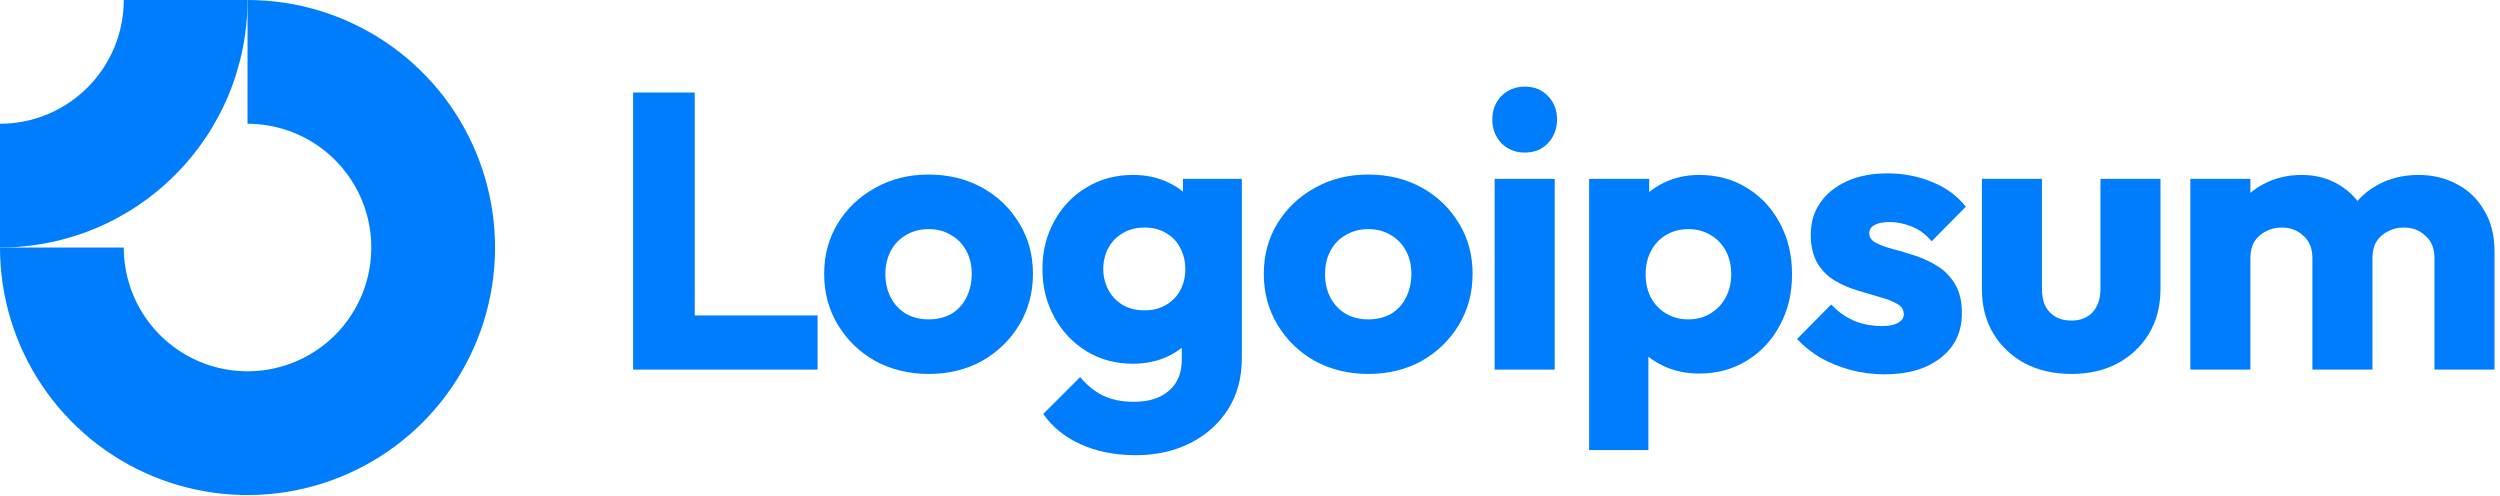
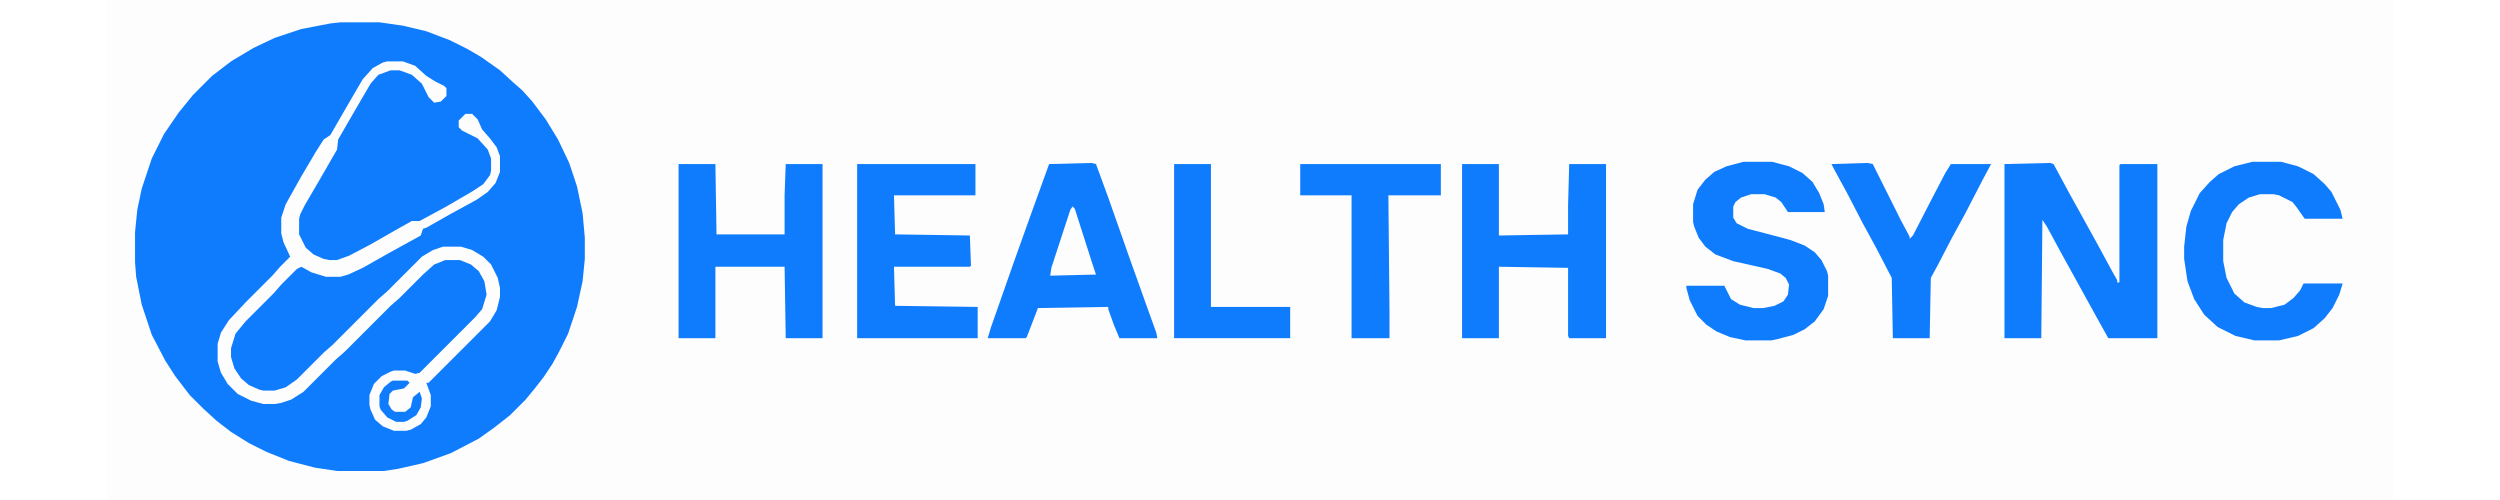
- <svg xmlns="http://www.w3.org/2000/svg" id="logo-87" width="202" height="40" viewBox="0 0 202 40" fill="none">
-   <path class="ccustom" fill-rule="evenodd" clip-rule="evenodd" d="M25.556 11.685C23.911 10.586 21.978 10 20 10V0C23.956 0 27.822 1.173 31.111 3.371C34.4 5.568 36.964 8.692 38.478 12.346C39.991 16.001 40.387 20.022 39.616 23.902C38.844 27.781 36.939 31.345 34.142 34.142C31.345 36.939 27.781 38.844 23.902 39.616C20.022 40.387 16.001 39.991 12.346 38.478C8.692 36.964 5.568 34.4 3.371 31.111C1.173 27.822 0 23.956 0 20H10C10 21.978 10.586 23.911 11.685 25.556C12.784 27.2 14.346 28.482 16.173 29.239C18 29.996 20.011 30.194 21.951 29.808C23.891 29.422 25.672 28.47 27.071 27.071C28.47 25.672 29.422 23.891 29.808 21.951C30.194 20.011 29.996 18 29.239 16.173C28.482 14.346 27.2 12.784 25.556 11.685Z" fill="#007DFC" />
-   <path class="ccustom" fill-rule="evenodd" clip-rule="evenodd" d="M10 1.47023e-06C10 1.313 9.741 2.614 9.239 3.827C8.736 5.04 8 6.142 7.071 7.071C6.142 8 5.04 8.736 3.827 9.239C2.614 9.741 1.313 10 6.15916e-06 10L5.72205e-06 20C2.626 20 5.227 19.483 7.654 18.478C10.08 17.473 12.285 15.999 14.142 14.142C15.999 12.285 17.473 10.08 18.478 7.654C19.483 5.227 20 2.626 20 -3.8147e-06L10 1.47023e-06Z" fill="#007DFC" />
-   <path class="ccustom" d="M125.619 14.453H120.767V29.865H125.619V14.453Z" fill="#007DFC" />
-   <path class="ccustom" d="M121.307 11.567C121.814 12.074 122.448 12.328 123.209 12.328C123.97 12.328 124.594 12.074 125.08 11.567C125.567 11.038 125.81 10.404 125.81 9.664C125.81 8.903 125.567 8.268 125.08 7.761C124.594 7.254 123.97 7 123.209 7C122.448 7 121.814 7.254 121.307 7.761C120.82 8.268 120.577 8.903 120.577 9.664C120.577 10.404 120.82 11.038 121.307 11.567Z" fill="#007DFC" />
-   <path class="ccustom" d="M51.156 29.865V7.476H56.135V25.488H66.061V29.865H51.156Z" fill="#007DFC" />
-   <path class="ccustom" fill-rule="evenodd" clip-rule="evenodd" d="M75.027 30.214C73.442 30.214 72.004 29.865 70.715 29.167C69.446 28.448 68.442 27.476 67.702 26.25C66.962 25.023 66.592 23.649 66.592 22.127C66.592 20.605 66.962 19.241 67.702 18.036C68.442 16.831 69.446 15.88 70.715 15.182C71.983 14.463 73.421 14.104 75.027 14.104C76.634 14.104 78.072 14.453 79.34 15.15C80.609 15.848 81.613 16.81 82.353 18.036C83.093 19.241 83.463 20.605 83.463 22.127C83.463 23.649 83.093 25.023 82.353 26.25C81.613 27.476 80.609 28.448 79.34 29.167C78.072 29.865 76.634 30.214 75.027 30.214ZM75.027 25.806C75.725 25.806 76.338 25.658 76.867 25.362C77.395 25.044 77.797 24.611 78.072 24.061C78.368 23.491 78.516 22.846 78.516 22.127C78.516 21.408 78.368 20.784 78.072 20.256C77.776 19.706 77.364 19.283 76.835 18.987C76.328 18.67 75.725 18.512 75.027 18.512C74.351 18.512 73.748 18.67 73.22 18.987C72.691 19.283 72.279 19.706 71.983 20.256C71.687 20.806 71.539 21.44 71.539 22.159C71.539 22.856 71.687 23.491 71.983 24.061C72.279 24.611 72.691 25.044 73.22 25.362C73.748 25.658 74.351 25.806 75.027 25.806Z" fill="#007DFC" />
-   <path class="ccustom" fill-rule="evenodd" clip-rule="evenodd" d="M87.306 35.89C88.595 36.482 90.086 36.778 91.777 36.778C93.426 36.778 94.896 36.45 96.185 35.795C97.475 35.14 98.49 34.231 99.23 33.068C99.969 31.905 100.34 30.531 100.34 28.945V14.453H95.583V15.488C95.229 15.19 94.827 14.94 94.378 14.738C93.553 14.336 92.612 14.135 91.555 14.135C90.139 14.135 88.881 14.474 87.781 15.15C86.682 15.806 85.815 16.715 85.181 17.877C84.547 19.019 84.23 20.309 84.23 21.746C84.23 23.163 84.547 24.453 85.181 25.615C85.815 26.778 86.682 27.698 87.781 28.374C88.881 29.051 90.139 29.389 91.555 29.389C92.591 29.389 93.532 29.188 94.378 28.787C94.787 28.592 95.157 28.363 95.487 28.099V29.072C95.487 30.15 95.139 30.985 94.441 31.577C93.764 32.169 92.824 32.465 91.619 32.465C90.646 32.465 89.811 32.296 89.113 31.958C88.437 31.62 87.824 31.123 87.274 30.467L84.293 33.448C85.033 34.505 86.037 35.319 87.306 35.89ZM94.219 24.632C93.733 24.928 93.151 25.076 92.475 25.076C91.798 25.076 91.206 24.928 90.699 24.632C90.213 24.336 89.832 23.934 89.557 23.427C89.282 22.899 89.145 22.338 89.145 21.746C89.145 21.112 89.282 20.541 89.557 20.034C89.832 19.526 90.223 19.125 90.731 18.829C91.238 18.533 91.819 18.385 92.475 18.385C93.151 18.385 93.733 18.533 94.219 18.829C94.726 19.125 95.107 19.526 95.361 20.034C95.635 20.541 95.773 21.112 95.773 21.746C95.773 22.381 95.635 22.951 95.361 23.459C95.107 23.945 94.726 24.336 94.219 24.632Z" fill="#007DFC" />
-   <path class="ccustom" fill-rule="evenodd" clip-rule="evenodd" d="M110.551 30.214C108.965 30.214 107.527 29.865 106.238 29.167C104.969 28.448 103.965 27.476 103.225 26.25C102.485 25.023 102.115 23.649 102.115 22.127C102.115 20.605 102.485 19.241 103.225 18.036C103.965 16.831 104.969 15.88 106.238 15.182C107.506 14.463 108.944 14.104 110.551 14.104C112.157 14.104 113.595 14.453 114.863 15.15C116.132 15.848 117.136 16.81 117.876 18.036C118.616 19.241 118.986 20.605 118.986 22.127C118.986 23.649 118.616 25.023 117.876 26.25C117.136 27.476 116.132 28.448 114.863 29.167C113.595 29.865 112.157 30.214 110.551 30.214ZM110.551 25.806C111.248 25.806 111.861 25.658 112.39 25.362C112.918 25.044 113.32 24.611 113.595 24.061C113.891 23.491 114.039 22.846 114.039 22.127C114.039 21.408 113.891 20.784 113.595 20.256C113.299 19.706 112.887 19.283 112.358 18.987C111.851 18.67 111.248 18.512 110.551 18.512C109.874 18.512 109.271 18.67 108.743 18.987C108.214 19.283 107.802 19.706 107.506 20.256C107.21 20.806 107.062 21.44 107.062 22.159C107.062 22.856 107.21 23.491 107.506 24.061C107.802 24.611 108.214 25.044 108.743 25.362C109.271 25.658 109.874 25.806 110.551 25.806Z" fill="#007DFC" />
-   <path class="ccustom" fill-rule="evenodd" clip-rule="evenodd" d="M137.281 30.182C136.246 30.182 135.294 29.981 134.427 29.579C133.971 29.368 133.559 29.116 133.191 28.822V36.366H128.402V14.453H133.254V15.516C133.606 15.228 133.997 14.979 134.427 14.77C135.294 14.347 136.246 14.135 137.281 14.135C138.74 14.135 140.03 14.484 141.15 15.182C142.292 15.88 143.18 16.831 143.814 18.036C144.47 19.241 144.797 20.615 144.797 22.159C144.797 23.702 144.47 25.076 143.814 26.281C143.18 27.486 142.292 28.438 141.15 29.135C140.03 29.833 138.74 30.182 137.281 30.182ZM136.394 25.806C137.091 25.806 137.694 25.647 138.201 25.33C138.73 25.013 139.142 24.579 139.438 24.03C139.734 23.48 139.882 22.856 139.882 22.159C139.882 21.44 139.734 20.806 139.438 20.256C139.142 19.706 138.73 19.283 138.201 18.987C137.694 18.67 137.102 18.512 136.425 18.512C135.749 18.512 135.146 18.67 134.618 18.987C134.11 19.283 133.709 19.706 133.413 20.256C133.117 20.806 132.969 21.44 132.969 22.159C132.969 22.856 133.106 23.48 133.381 24.03C133.677 24.579 134.089 25.013 134.618 25.33C135.146 25.647 135.738 25.806 136.394 25.806Z" fill="#007DFC" />
-   <path class="ccustom" d="M149.546 29.896C150.434 30.129 151.332 30.245 152.241 30.245C154.165 30.245 155.687 29.801 156.808 28.913C157.949 28.026 158.52 26.831 158.52 25.33C158.52 24.357 158.341 23.575 157.981 22.983C157.622 22.37 157.157 21.884 156.586 21.524C156.015 21.165 155.412 20.88 154.778 20.668C154.144 20.457 153.541 20.277 152.971 20.129C152.4 19.981 151.935 19.812 151.575 19.622C151.216 19.431 151.036 19.178 151.036 18.86C151.036 18.564 151.174 18.343 151.448 18.195C151.723 18.025 152.135 17.941 152.685 17.941C153.256 17.941 153.837 18.057 154.429 18.29C155.042 18.522 155.592 18.924 156.078 19.495L158.837 16.704C158.14 15.816 157.231 15.15 156.11 14.706C155.011 14.241 153.806 14.008 152.495 14.008C151.248 14.008 150.159 14.22 149.229 14.643C148.298 15.066 147.579 15.647 147.072 16.387C146.565 17.106 146.311 17.962 146.311 18.956C146.311 19.886 146.491 20.658 146.85 21.271C147.209 21.863 147.675 22.328 148.245 22.666C148.816 23.004 149.419 23.269 150.053 23.459C150.687 23.649 151.29 23.829 151.861 23.998C152.431 24.146 152.897 24.326 153.256 24.537C153.637 24.727 153.827 25.013 153.827 25.393C153.827 25.689 153.668 25.922 153.351 26.091C153.055 26.26 152.622 26.345 152.051 26.345C151.226 26.345 150.465 26.197 149.768 25.901C149.07 25.584 148.467 25.15 147.96 24.601L145.201 27.391C145.73 27.962 146.364 28.47 147.104 28.913C147.865 29.336 148.679 29.664 149.546 29.896Z" fill="#007DFC" />
-   <path class="ccustom" d="M167.368 30.214C165.952 30.214 164.694 29.928 163.595 29.357C162.516 28.765 161.671 27.962 161.058 26.947C160.444 25.911 160.138 24.727 160.138 23.395V14.453H164.99V23.332C164.99 23.86 165.074 24.315 165.244 24.696C165.434 25.076 165.709 25.372 166.068 25.584C166.428 25.795 166.861 25.901 167.368 25.901C168.087 25.901 168.658 25.679 169.081 25.235C169.504 24.77 169.715 24.135 169.715 23.332V14.453H174.567V23.364C174.567 24.717 174.261 25.911 173.647 26.947C173.034 27.962 172.189 28.765 171.11 29.357C170.032 29.928 168.785 30.214 167.368 30.214Z" fill="#007DFC" />
-   <path class="ccustom" d="M181.831 14.453H176.979V29.865H181.831V20.858C181.831 20.33 181.937 19.886 182.148 19.526C182.381 19.167 182.688 18.892 183.068 18.702C183.449 18.491 183.882 18.385 184.368 18.385C185.066 18.385 185.647 18.607 186.112 19.051C186.599 19.474 186.842 20.076 186.842 20.858V29.865H191.694V20.858C191.694 20.33 191.8 19.886 192.011 19.526C192.244 19.167 192.55 18.892 192.931 18.702C193.311 18.491 193.745 18.385 194.231 18.385C194.929 18.385 195.51 18.607 195.975 19.051C196.461 19.474 196.704 20.076 196.704 20.858V29.865H201.557V20.319C201.557 19.03 201.282 17.93 200.732 17.021C200.203 16.091 199.474 15.383 198.544 14.896C197.635 14.389 196.588 14.135 195.404 14.135C194.199 14.135 193.11 14.4 192.138 14.928C191.506 15.265 190.954 15.7 190.481 16.232C190.04 15.675 189.504 15.219 188.871 14.865C188.026 14.379 187.064 14.135 185.986 14.135C184.844 14.135 183.819 14.379 182.91 14.865C182.514 15.067 182.155 15.309 181.831 15.592V14.453Z" fill="#007DFC" />
+ <svg xmlns="http://www.w3.org/2000/svg" version="1.1" viewBox="0 0 2048 448" width="200" height="40">
+   <path transform="translate(0)" d="m0 0h2048v448h-2048z" fill="#FDFDFE" />
+   <path transform="translate(209,20)" d="m0 0h35l21 3 21 5 21 8 16 8 12 7 17 12 12 11 8 7 9 10 12 16 11 18 10 21 7 21 5 24 2 22v19l-2 20-5 23-8 24-8 16-6 11-8 12-7 9-9 11-14 14-14 11-14 10-25 13-25 9-22 5-13 2h-42l-20-3-23-6-20-8-16-8-16-10-13-10-12-11-12-12-13-17-9-14-12-23-9-27-5-25-1-13v-27l2-20 4-19 9-27 11-22 13-19 13-16 17-17 17-13 20-12 19-9 24-8 26-5z" fill="#0F7CFE" />
+   <path transform="translate(1741,146)" d="m0 0 3 1 14 26 10 18 16 29 13 24 4 7v2h2v-105l1-1h33v156h-44l-10-18-32-58-13-24-4-6-1 106h-33v-156z" fill="#0F7CFE" />
+   <path transform="translate(251,55)" d="m0 0h14l11 4 10 9 8 5 8 4 2 2v7l-5 5-6 1-5-5-6-12-9-8-11-4h-8l-11 4-7 8-14 24-15 26-1 9-15 26-14 24-4 8-1 4v14l6 12 7 6 9 4 5 1h7l11-4 19-10 21-12 16-9h7l24-13 24-14 9-6 6-8 1-4v-11l-3-8-9-10-14-7-3-3v-6l6-6h6l5 5 4 9 7 8 6 8 3 8v14l-4 10-7 8-10 7-22 12-23 13-3 1-2 6-29 16-23 13-13 6-7 2h-13l-13-4-9-5-4 2-14 14-7 8-25 25-9 11-4 13v8l3 10 6 9 7 6 9 4 4 1h10l10-3 10-7 24-24 8-7 41-41 8-7 31-31 10-6 9-3h16l10 3 10 6 7 7 6 12 2 9v8l-3 12-6 10-55 55h-2l4 11v10l-4 10-5 6-9 5-4 1h-11l-10-4-7-6-4-9-1-4v-9l4-10 7-7 8-4 3-1h10l9 3 4-1 50-50 6-7 4-13-2-12-5-9-7-6-10-4h-13l-10 4-10 9-21 21-8 7-41 41-8 7-29 29-11 7-9 3-6 1h-10l-11-3-12-6-9-9-6-10-3-10v-16l3-10 7-11 15-16 24-24 7-8 9-9-6-13-2-8v-14l4-12 14-25 13-22 7-11 6-4 15-26 14-24 9-10 9-5z" fill="#FDFDFE" />
+   <path transform="translate(882,146)" d="m0 0 4 1 11 30 19 54 15 42 9 25 1 5h-34l-5-12-5-14v-2l-63 1-10 26-1 1h-34l3-10 20-57 15-42 17-47z" fill="#0F7CFE" />
+   <path transform="translate(1214,147)" d="m0 0h33v64l62-1v-26l1-37h33v156h-33l-1-2v-61l-62-1v64h-33z" fill="#0F7CFE" />
+   <path transform="translate(512,147)" d="m0 0h33l1 63h61v-35l1-28h33v156h-33l-1-64h-62v64h-33z" fill="#0F7CFE" />
+   <path transform="translate(1466,145)" d="m0 0h26l15 4 12 6 9 8 6 10 4 10 1 7h-33l-6-9-5-4-10-3h-12l-9 3-5 4-2 4v10l3 5 10 5 23 6 15 4 13 5 9 6 6 7 5 10 1 4v18l-4 12-8 11-9 7-10 5-15 4-5 1h-23l-14-3-12-5-9-6-8-8-7-14-3-11v-2h34l6 12 8 5 12 3h9l10-2 8-4 4-6 1-9-3-6-5-4-11-4-31-7-16-6-9-7-6-8-4-10-1-4v-16l4-13 7-9 8-7 11-5z" fill="#0F7CFE" />
+   <path transform="translate(672,147)" d="m0 0h106v28h-73l1 35 67 1 1 27-1 1h-68l1 35 74 1v28h-108z" fill="#0F7CFE" />
+   <path transform="translate(1922,145)" d="m0 0h26l15 4 14 7 10 9 6 7 8 16 2 8h-34l-7-10-4-5-12-6-5-1h-12l-10 3-9 6-6 7-5 10-3 15v19l3 15 7 14 9 8 11 4 5 1h8l12-3 8-6 6-7 3-6h35l-3 10-6 12-7 9-10 9-14 7-17 4h-22l-17-4-16-8-12-11-9-14-6-16-3-20v-11l2-18 4-14 8-16 9-10 8-7 14-7z" fill="#0F7CFE" />
+   <path transform="translate(1577,146)" d="m0 0 5 1 25 50 8 15v2l3-3 17-33 12-23 5-8h36l-8 15-15 29-12 22-13 25-6 11-1 54h-33l-1-54-14-27-12-22-14-27-12-22-2-4z" fill="#0F7CFE" />
+   <path transform="translate(1069,147)" d="m0 0h126v28h-47l1 105v23h-34v-128h-46z" fill="#0F7CFE" />
+   <path transform="translate(956,147)" d="m0 0h33v128h71v28h-104z" fill="#0F7CFE" />
+   <path transform="translate(865,185)" d="m0 0 2 2 16 50 3 9-41 1 1-7 17-52z" fill="#FDFDFE" />
+   <path transform="translate(256,341)" d="m0 0h13l2 2-5 5-10 2-3 3-1 9 3 5 3 2h9l5-4 2-9 6-5 2 6-1 8-4 7-8 5-3 1h-7l-8-4-6-7-1-3v-10l4-7 6-5z" fill="#0F7CFE" />
</svg>
